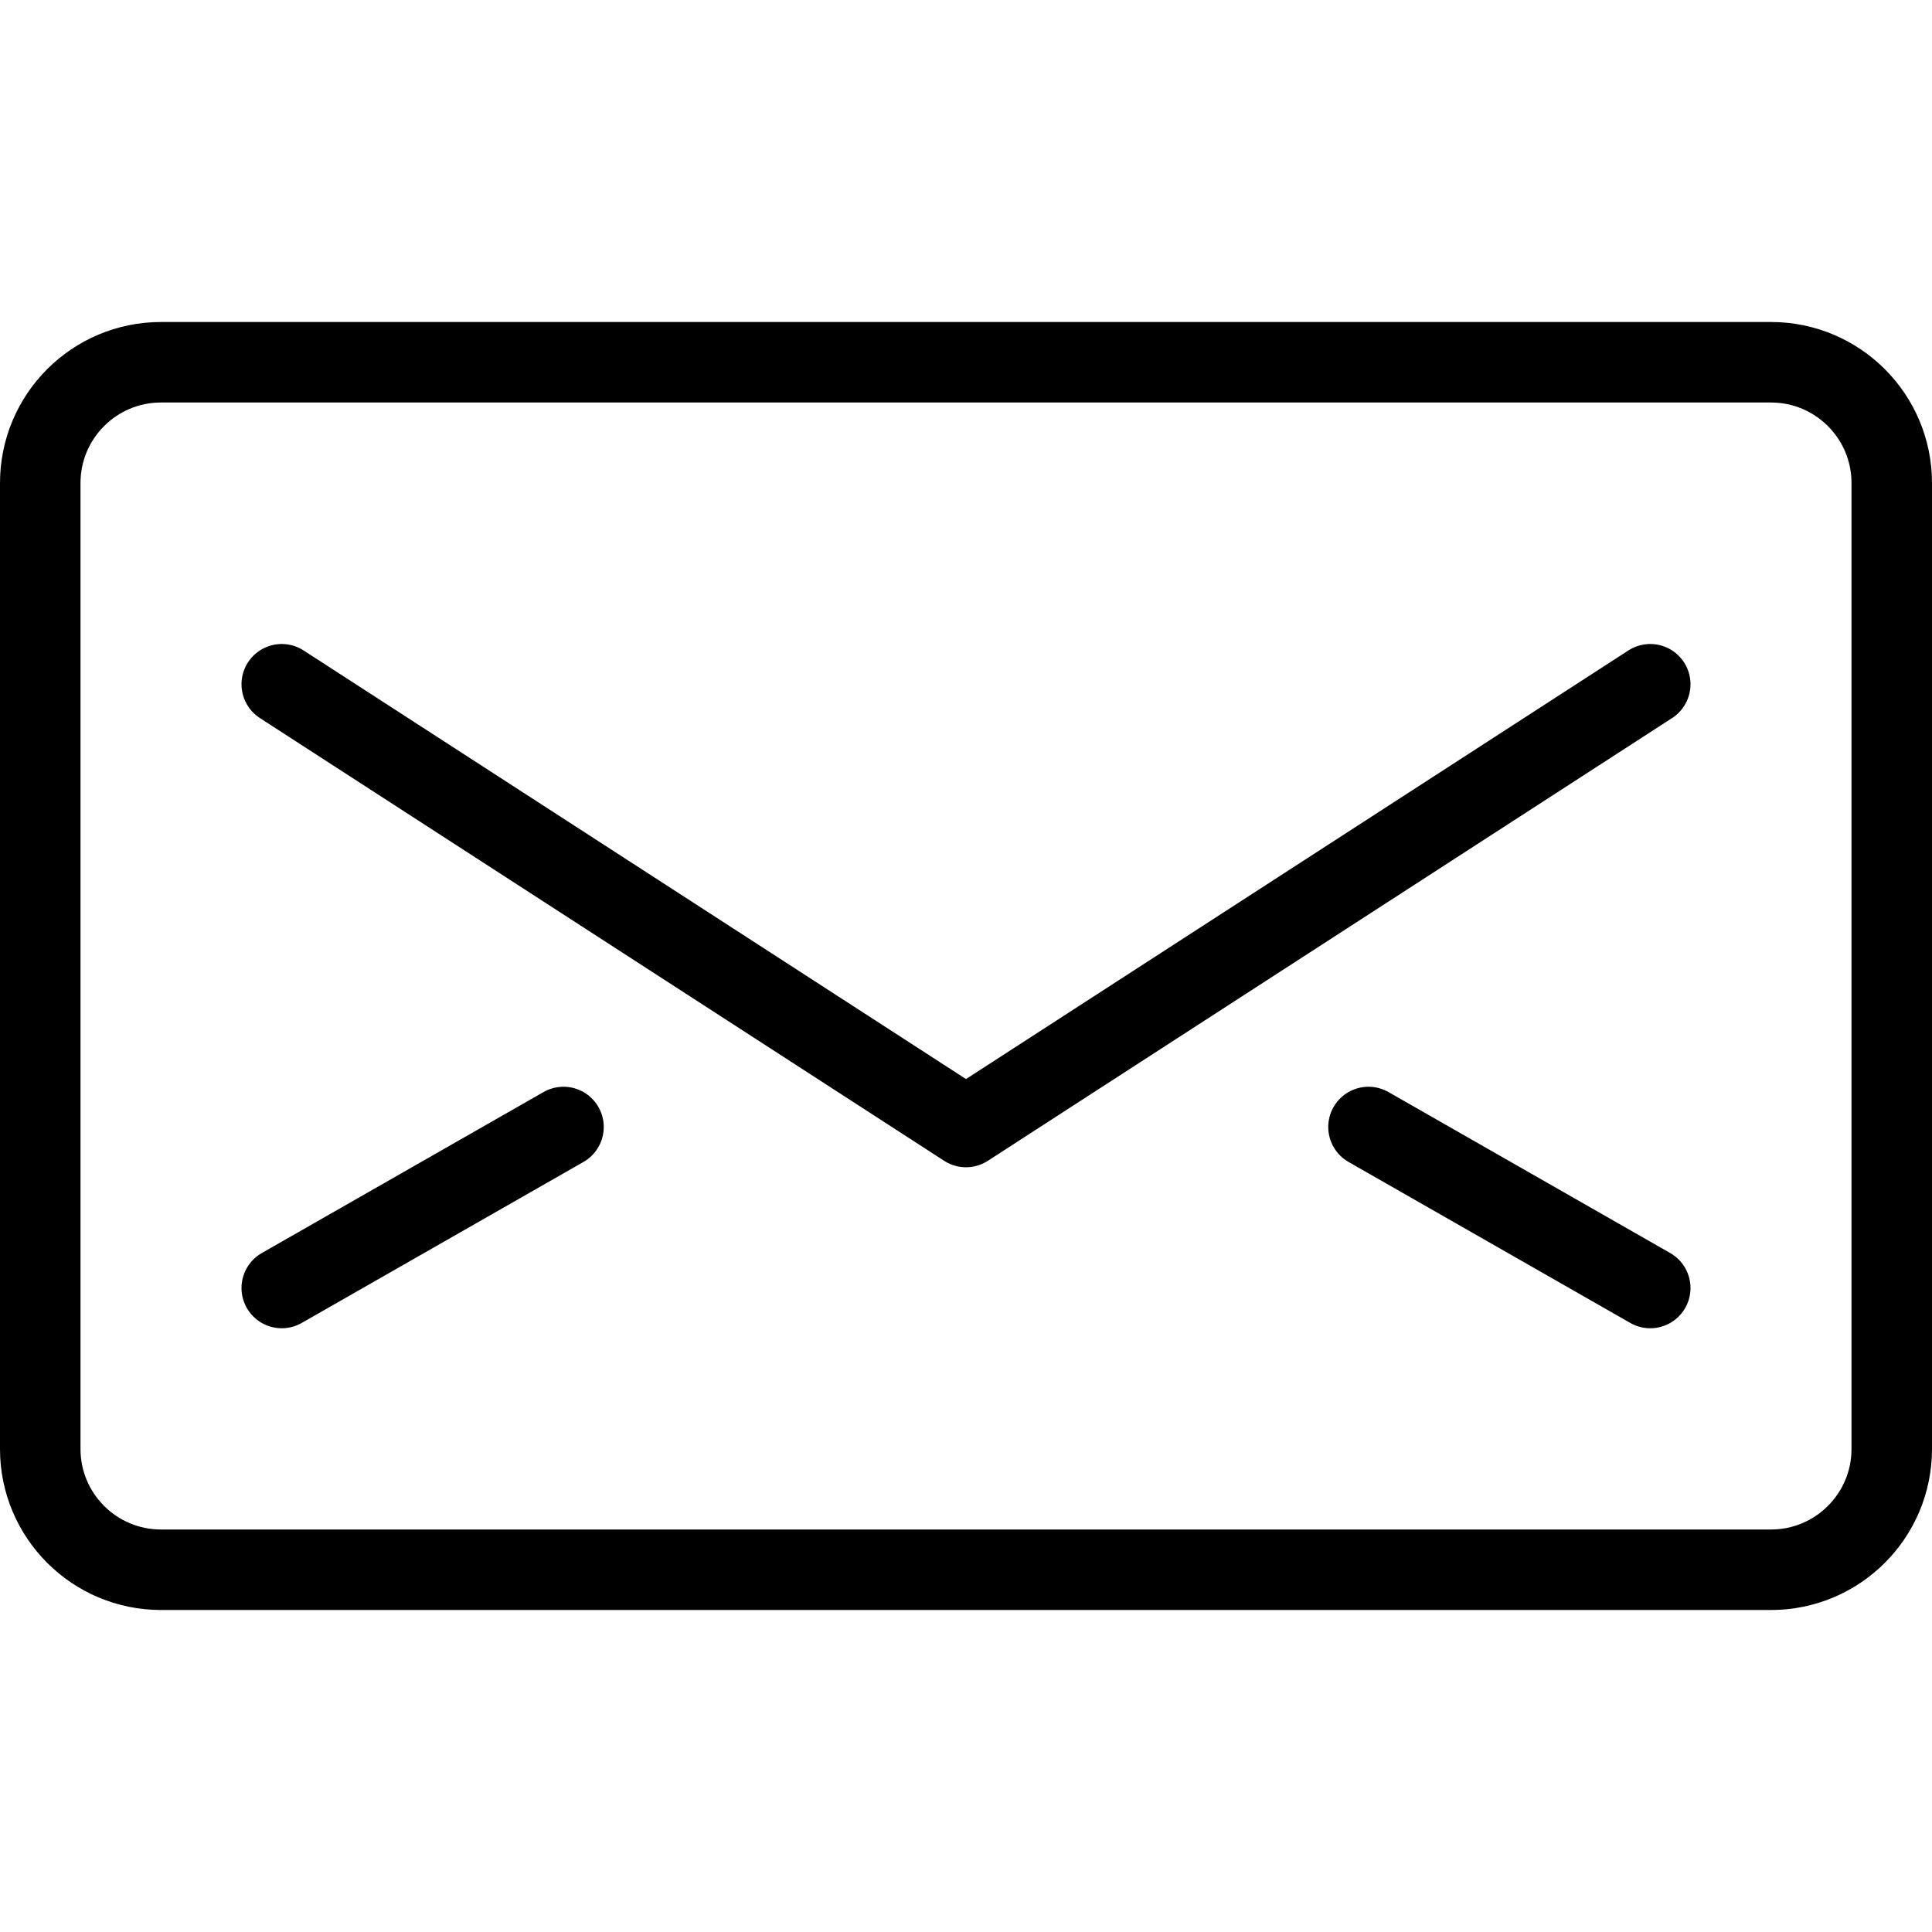
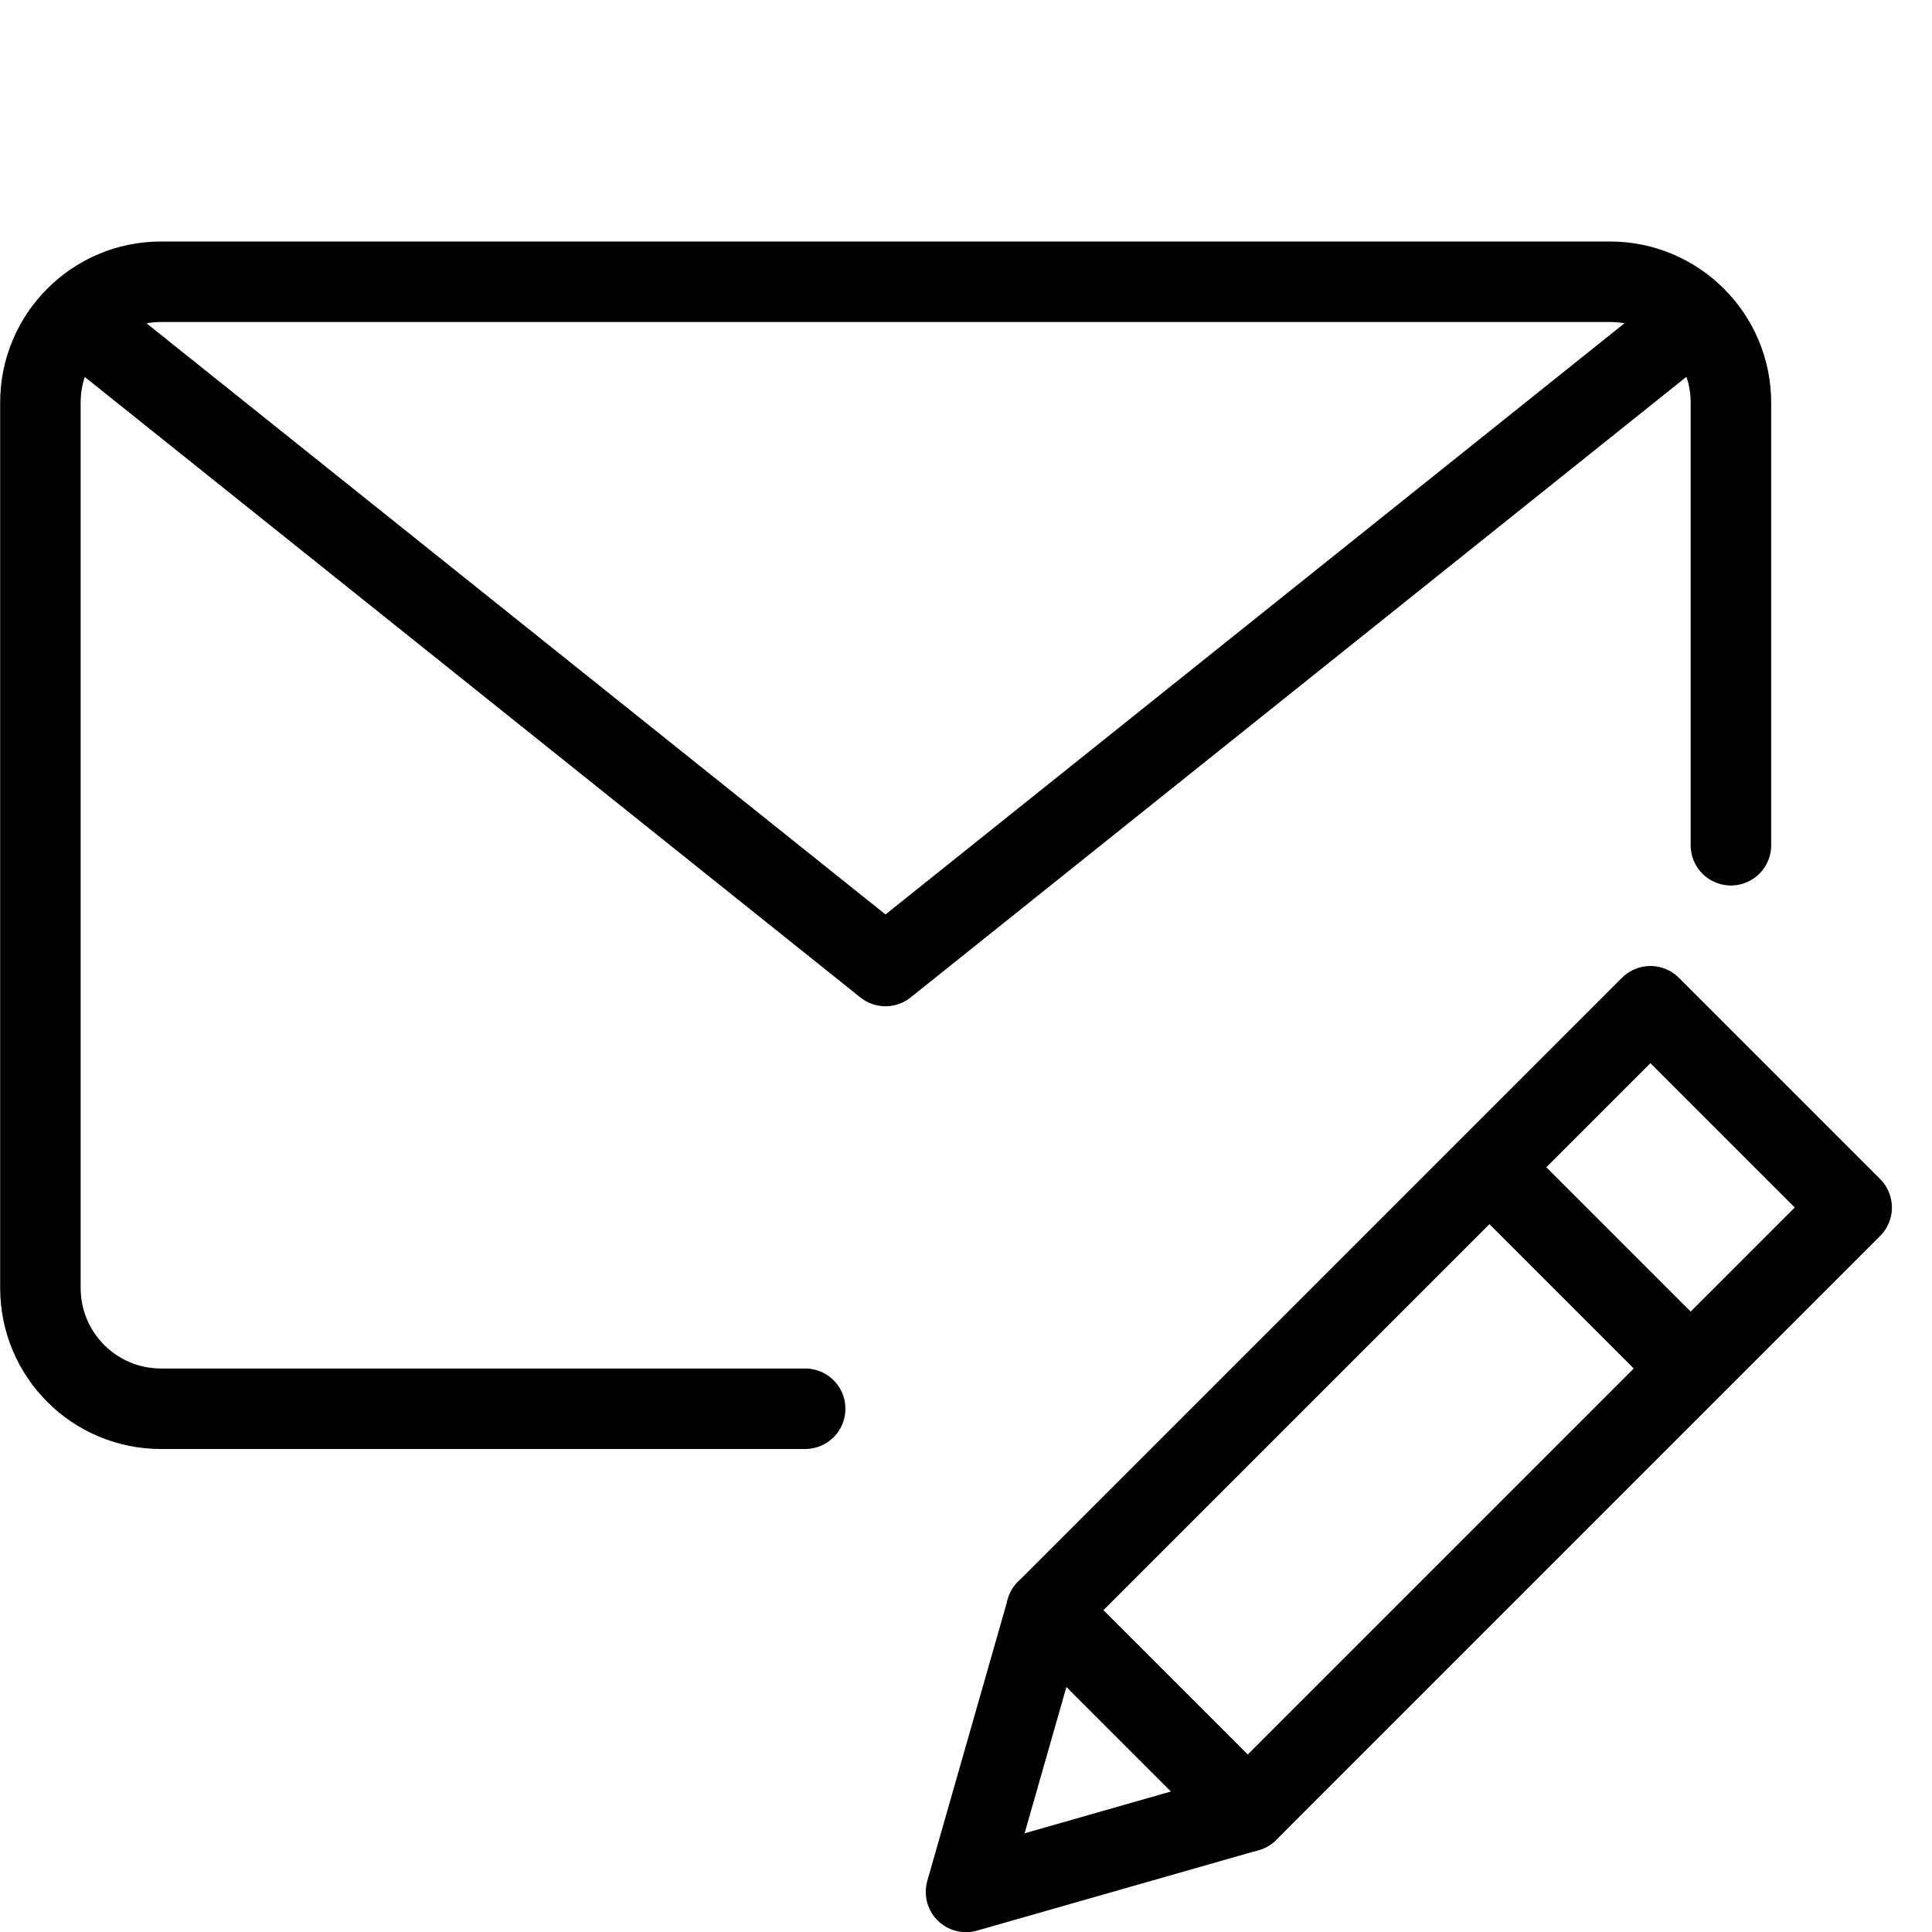
<svg xmlns="http://www.w3.org/2000/svg" width="24" height="24" viewBox="0 0 24 24">
-   <g stroke="#000" stroke-linecap="round" stroke-linejoin="round" stroke-miterlimit="10" fill="none">
-     <path d="M23.5 18c0 .828-.672 1.5-1.5 1.5h-20c-.828 0-1.5-.672-1.5-1.5v-12c0-.828.672-1.5 1.5-1.5h20c.828 0 1.5.672 1.5 1.5v12zM20.5 8.5l-8.5 5.5-8.5-5.5M3.5 16l3.5-2M20.5 16l-3.5-2" />
+   <g stroke="#000" stroke-linejoin="round" stroke-miterlimit="10" fill="none">
+     <path stroke-linecap="round" d="M10.002 17.5h-8.002c-.828 0-1.498-.671-1.498-1.5v-11c0-.827.67-1.5 1.498-1.5h18c.828 0 1.502.673 1.502 1.5v5.5M21 4l-10 8-10-8" />
+     <path stroke-linecap="round" d="M15.5 22.502l-3.5 1 1-3.5 7.502-7.502 2.5 2.5z" />
+     <path d="M18.502 14.5l2.5 2.5" />
+     <path stroke-linecap="round" d="M13 20.002l2.5 2.5" />
  </g>
</svg>
